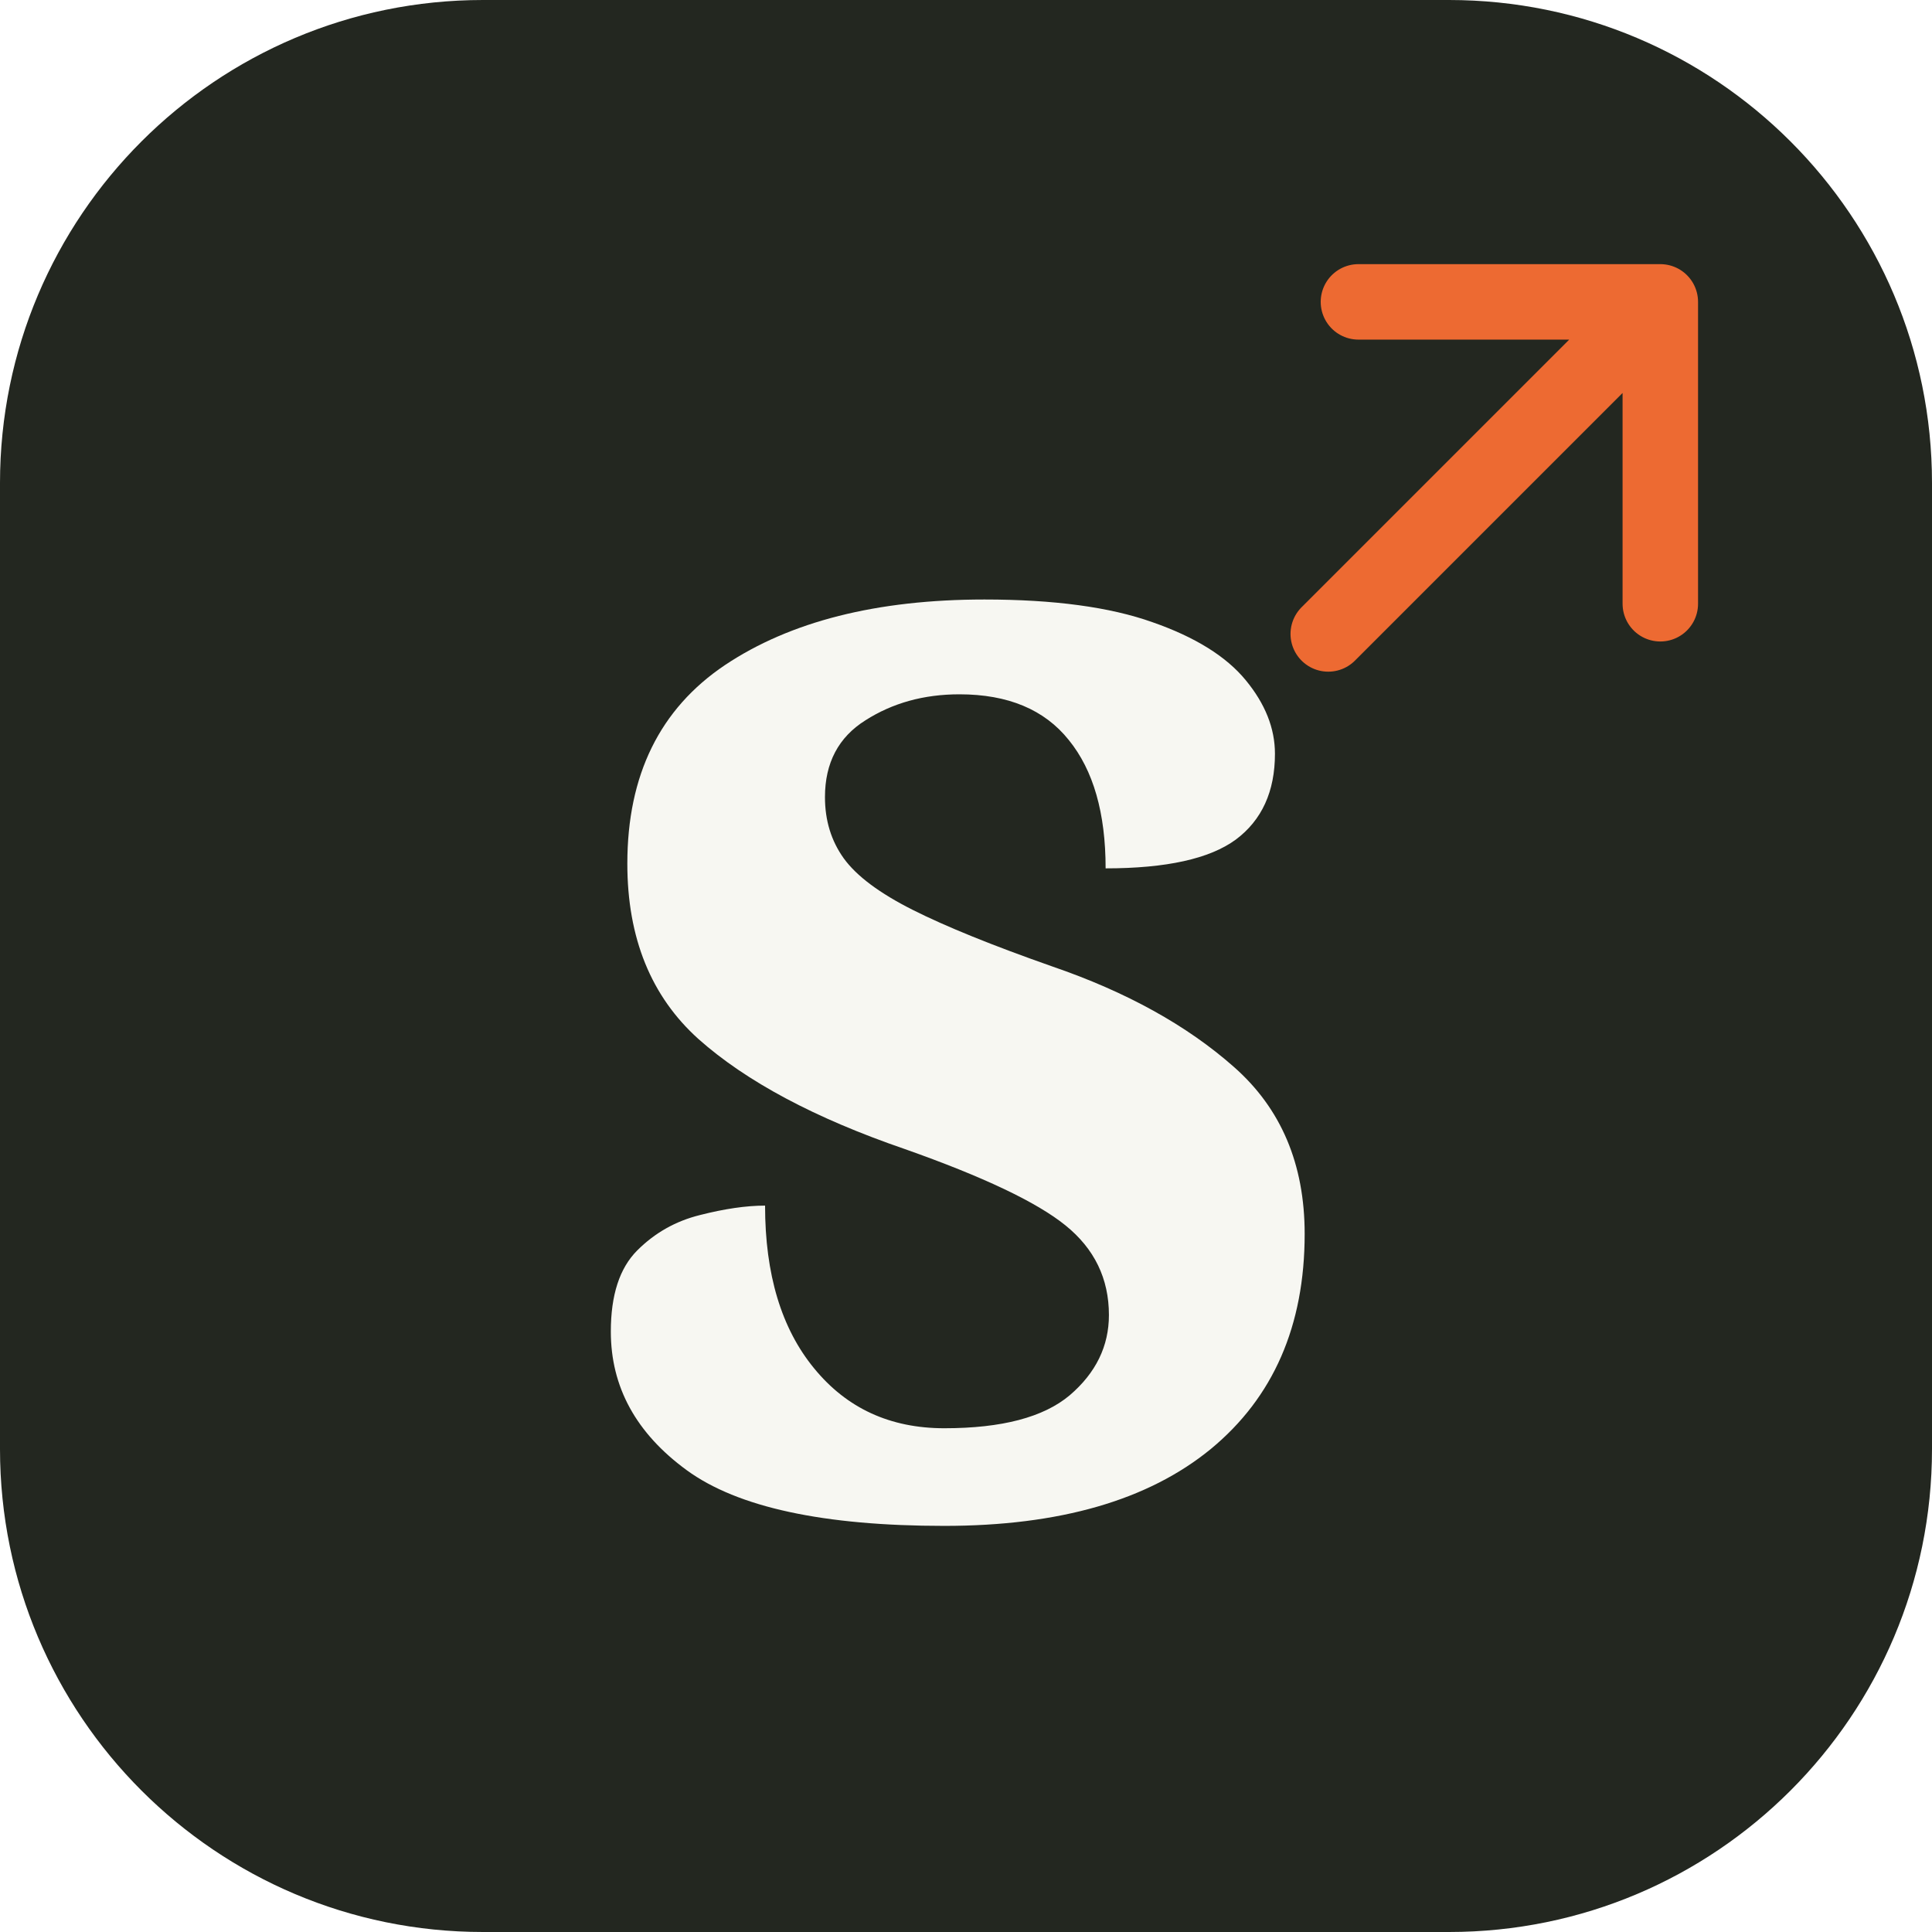
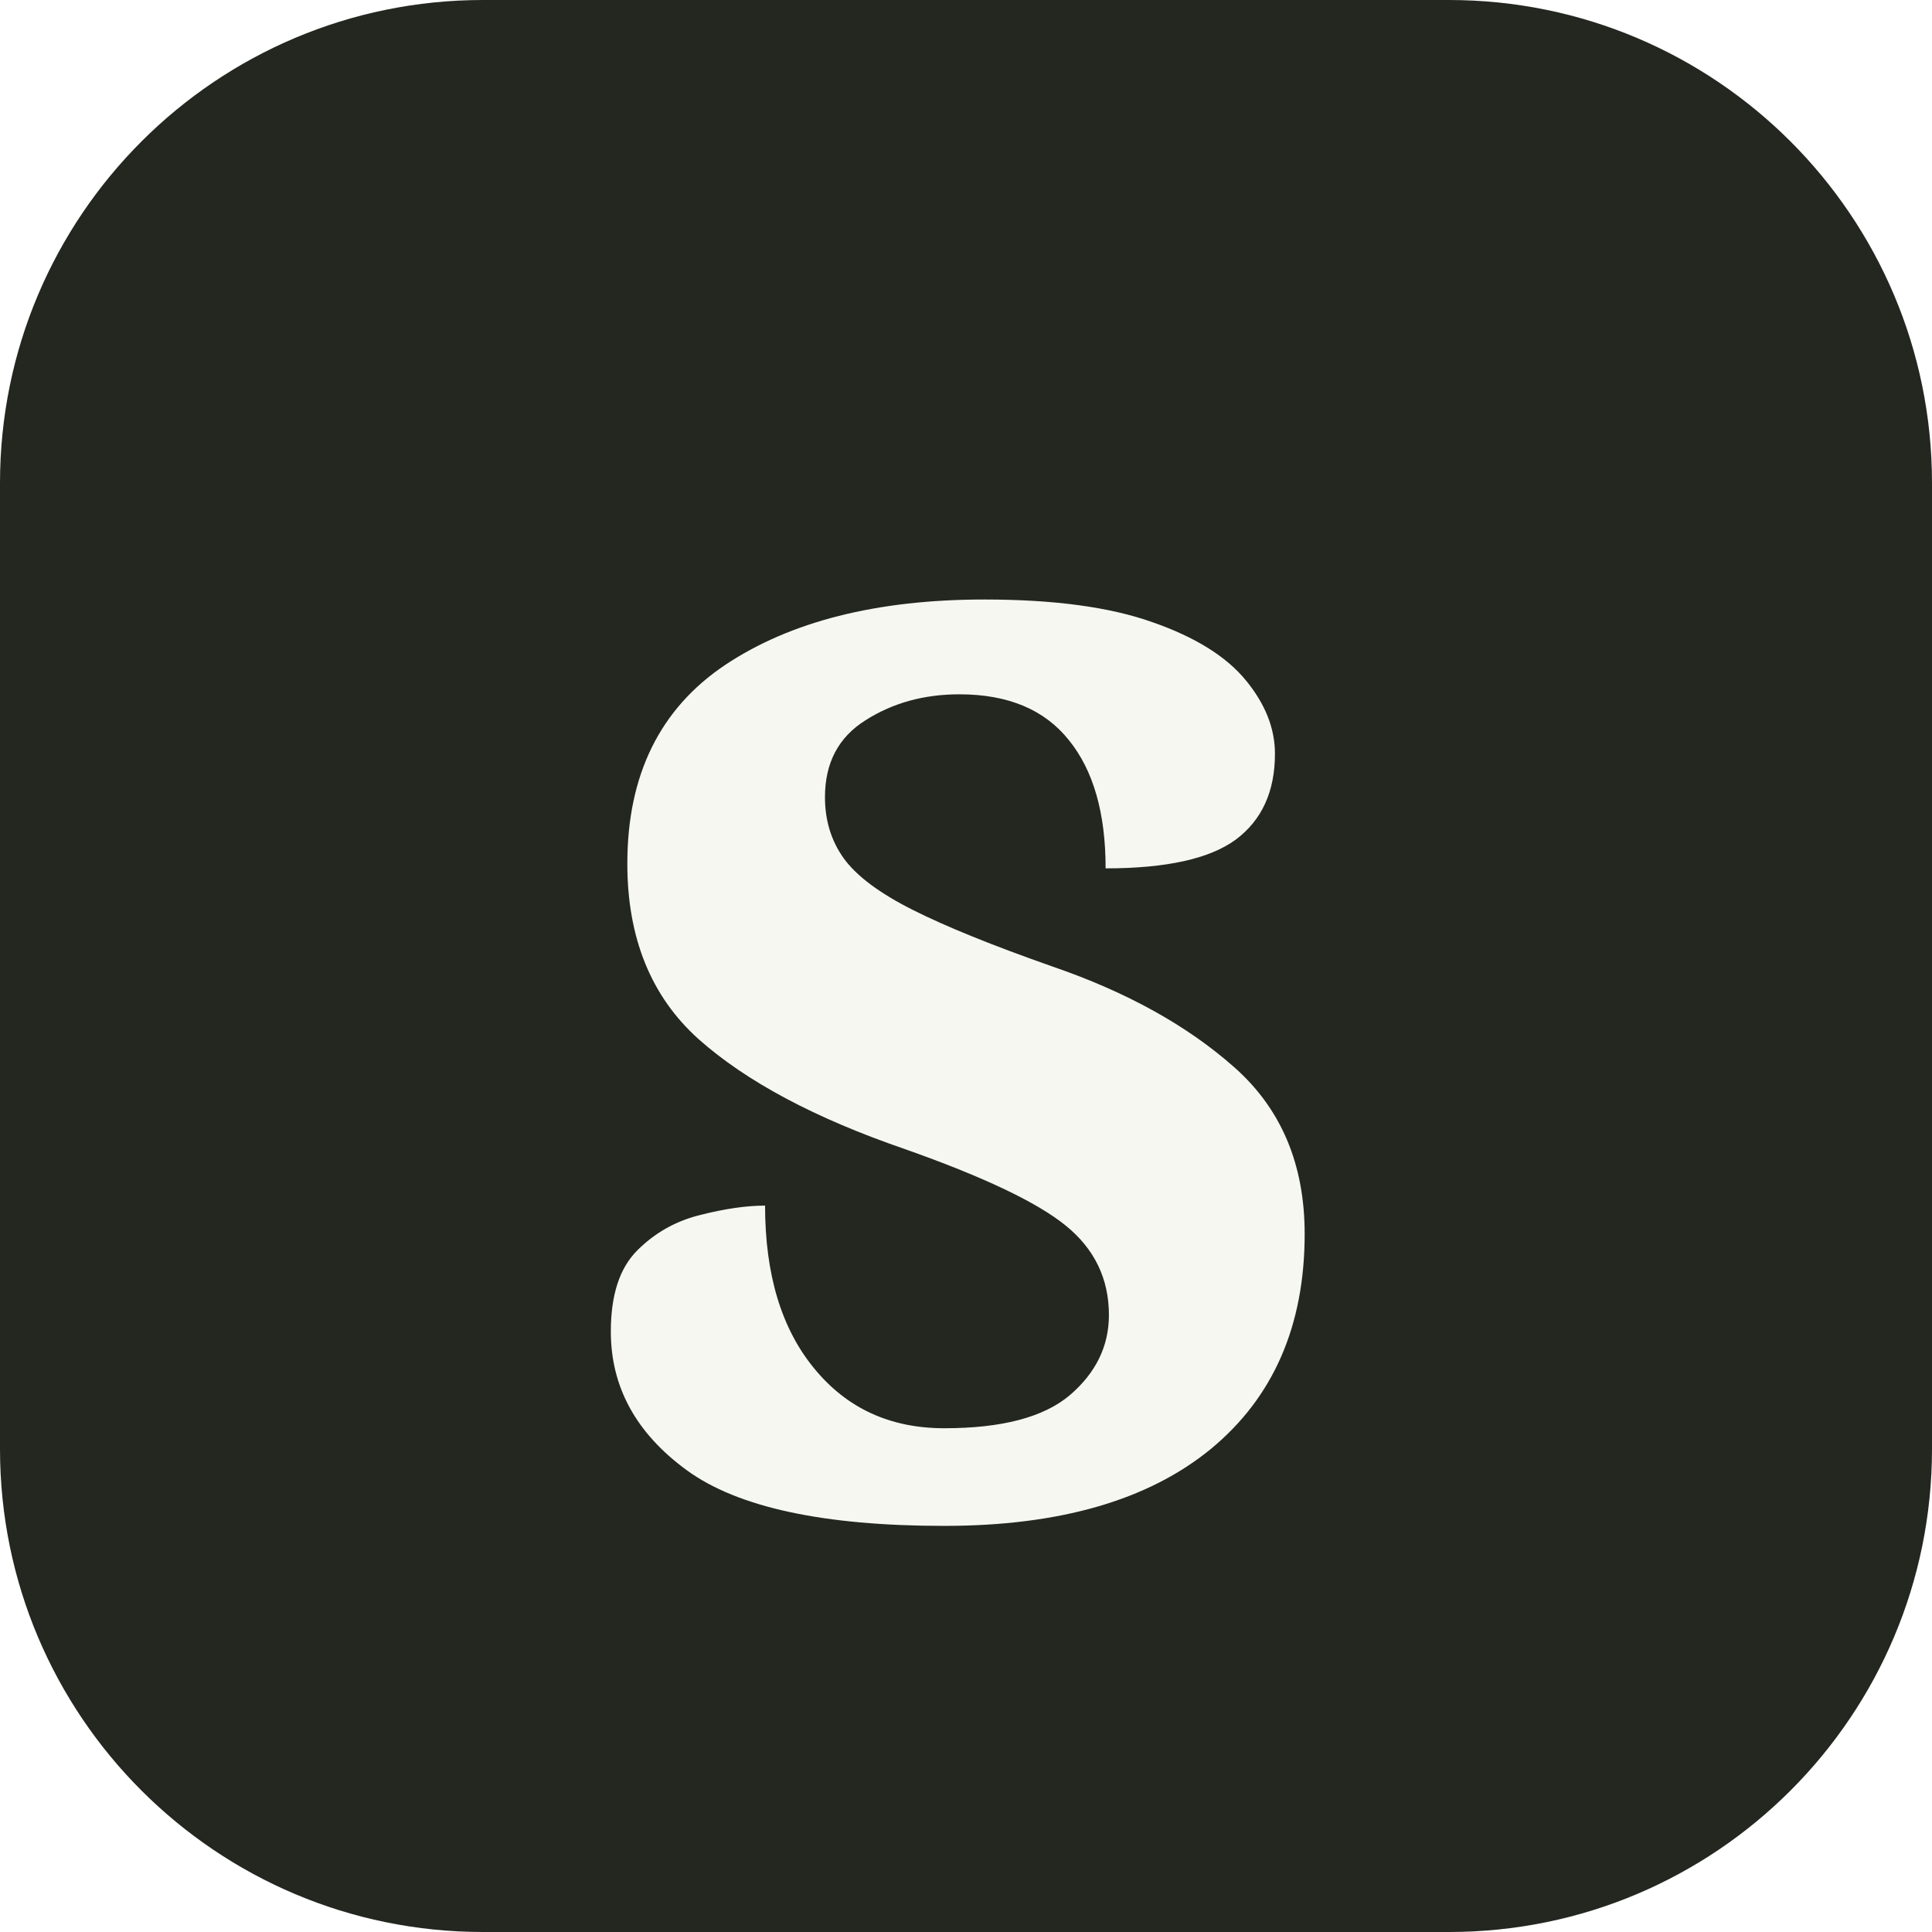
<svg xmlns="http://www.w3.org/2000/svg" viewBox="0 0 64 64">
  <rect width="64" height="64" rx="16" fill="#232720" />
  <text x="32" y="50" text-anchor="middle" font-family="Georgia,serif" font-weight="700" font-size="55" fill="#f7f7f2">s</text>
-   <path d="M44 21 55 10m-10 0h10v10" fill="none" stroke="#ed6a32" stroke-width="2.5" stroke-linecap="round" stroke-linejoin="round" />
</svg>
